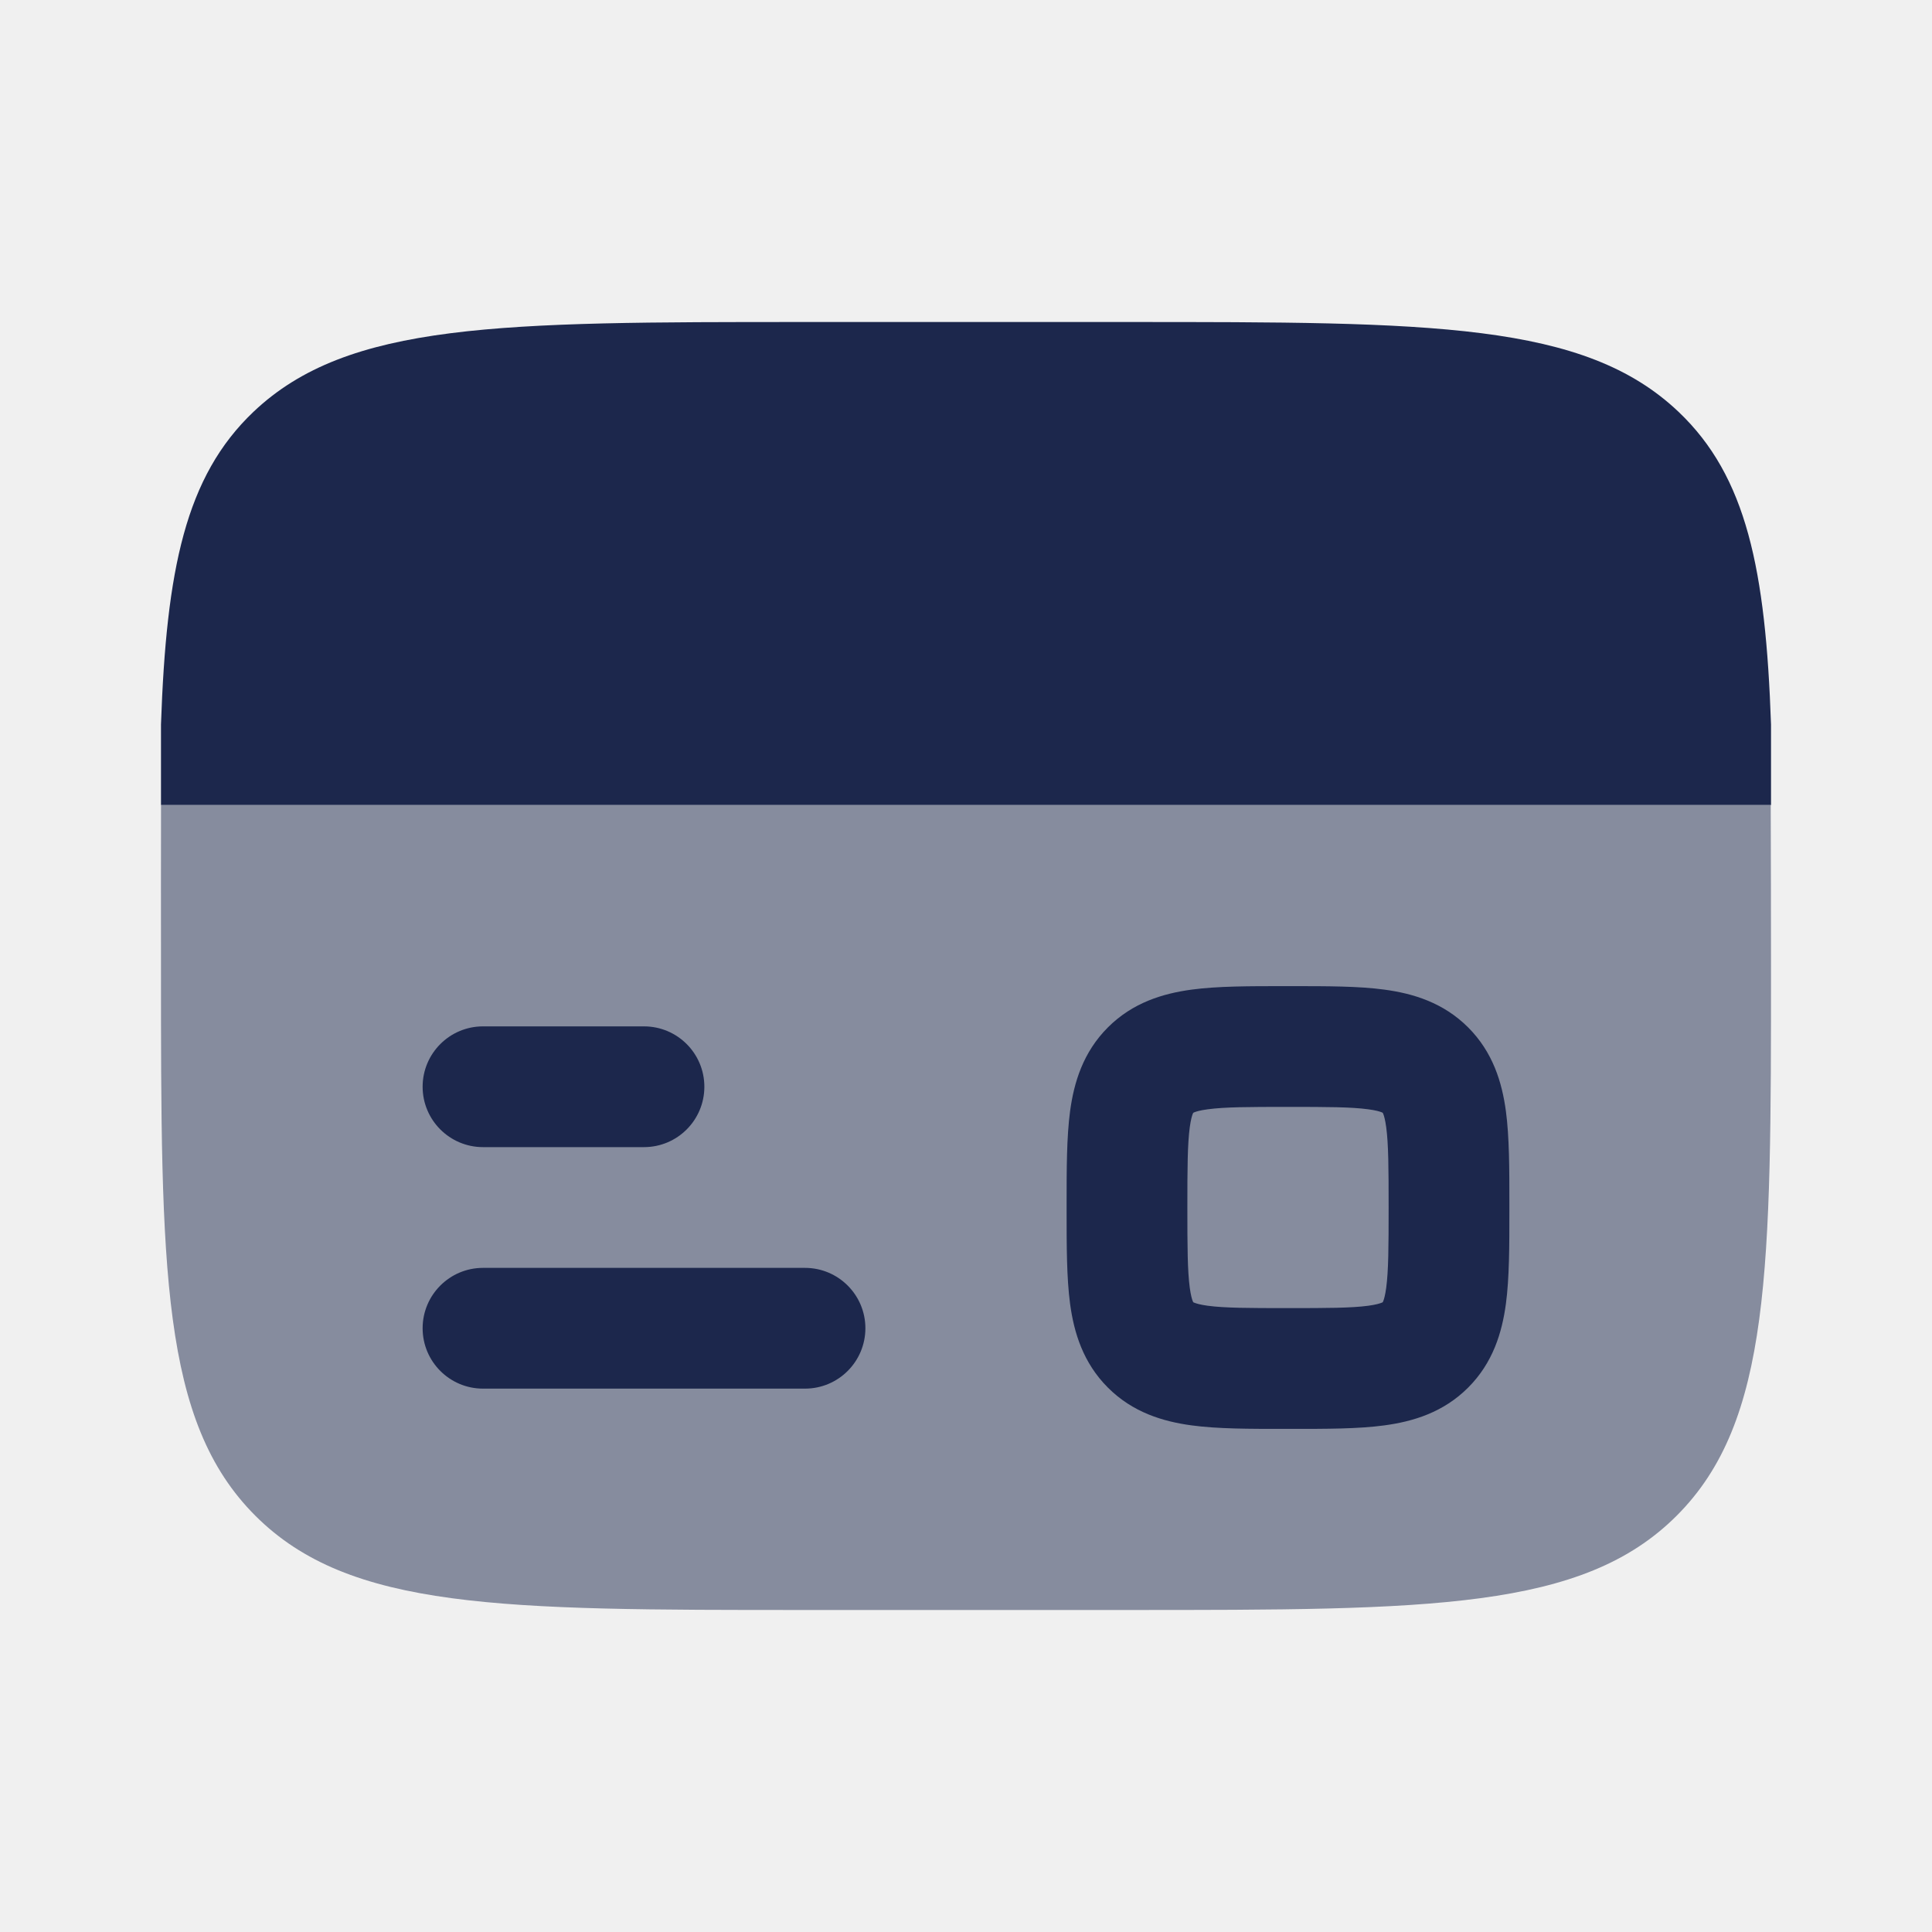
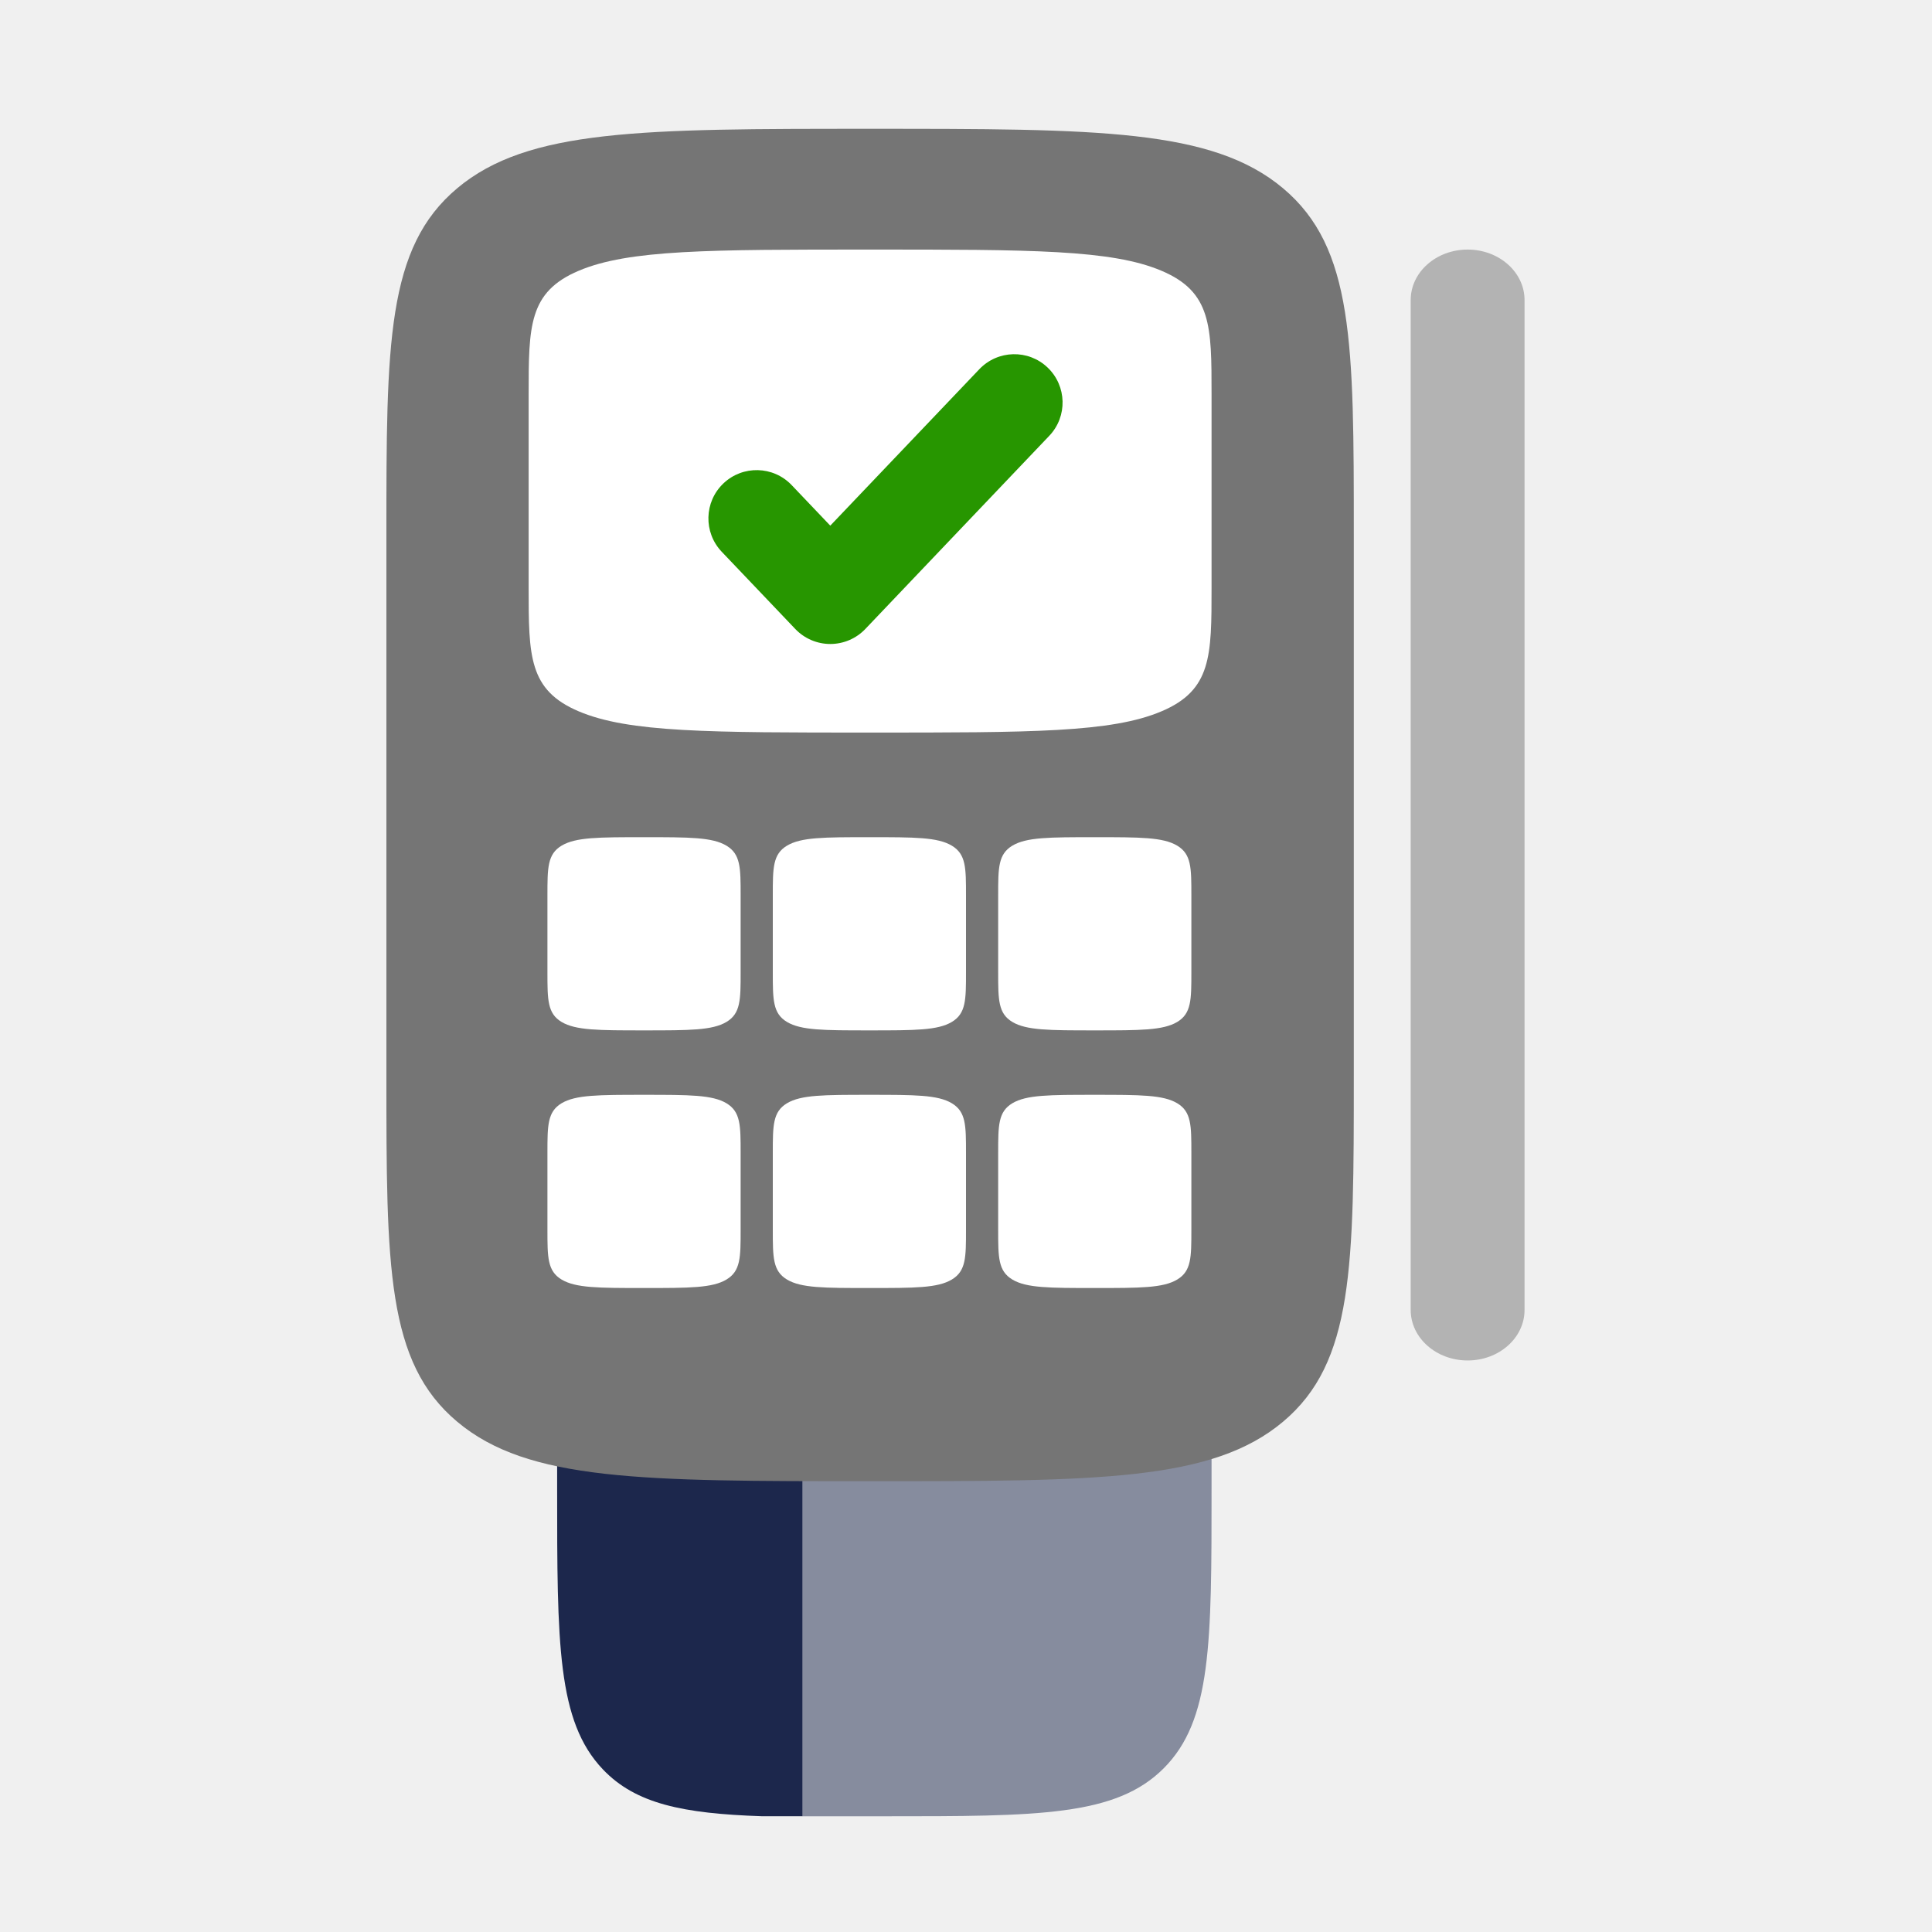
<svg xmlns="http://www.w3.org/2000/svg" width="40" height="40" viewBox="0 0 40 40" fill="none">
-   <path opacity="0.5" d="M16.667 33.333H23.333C29.619 33.333 32.761 33.333 34.714 31.381C36.667 29.428 36.667 26.285 36.667 20C36.667 19.264 36.664 17.32 36.661 16.667H3.334C3.331 17.32 3.333 19.264 3.333 20C3.333 26.285 3.333 29.428 5.286 31.381C7.239 33.333 10.381 33.333 16.667 33.333Z" fill="#1C274C" />
-   <path d="M8.75 22.5C8.75 21.81 9.31 21.25 10 21.25H13.333C14.024 21.25 14.583 21.81 14.583 22.5C14.583 23.19 14.024 23.75 13.333 23.75H10C9.31 23.75 8.75 23.19 8.75 22.5Z" fill="#1C274C" />
-   <path d="M8.75 27.5C8.75 26.81 9.31 26.25 10 26.25H16.667C17.357 26.25 17.917 26.81 17.917 27.5C17.917 28.19 17.357 28.75 16.667 28.75H10C9.31 28.75 8.75 28.19 8.75 27.5Z" fill="#1C274C" />
-   <path fill-rule="evenodd" clip-rule="evenodd" d="M28.662 20.489C28.124 20.416 27.463 20.417 26.741 20.417H26.592C25.871 20.417 25.209 20.416 24.671 20.489C24.079 20.569 23.453 20.756 22.938 21.271C22.423 21.786 22.235 22.412 22.155 23.005C22.083 23.543 22.083 24.204 22.083 24.925L22.083 25L22.083 25.075C22.083 25.796 22.083 26.457 22.155 26.995C22.235 27.588 22.423 28.214 22.938 28.729C23.453 29.244 24.079 29.431 24.671 29.511C25.209 29.584 25.871 29.584 26.592 29.583L26.667 29.583L26.741 29.583C27.463 29.584 28.124 29.584 28.662 29.511C29.255 29.431 29.881 29.244 30.396 28.729C30.911 28.214 31.098 27.588 31.178 26.995C31.25 26.457 31.25 25.796 31.25 25.075V24.925C31.25 24.204 31.25 23.543 31.178 23.005C31.098 22.412 30.911 21.786 30.396 21.271C29.881 20.756 29.255 20.569 28.662 20.489ZM24.709 23.037L24.706 23.039L24.703 23.043C24.701 23.046 24.699 23.052 24.695 23.06C24.68 23.096 24.655 23.177 24.633 23.338C24.586 23.689 24.583 24.179 24.583 25C24.583 25.821 24.586 26.311 24.633 26.662C24.655 26.823 24.68 26.904 24.695 26.94C24.697 26.945 24.699 26.949 24.701 26.952C24.702 26.954 24.702 26.956 24.703 26.957L24.705 26.961L24.709 26.964C24.713 26.965 24.718 26.968 24.727 26.971C24.763 26.986 24.843 27.012 25.004 27.034C25.356 27.081 25.846 27.083 26.667 27.083C27.488 27.083 27.978 27.081 28.329 27.034C28.49 27.012 28.57 26.986 28.607 26.971C28.615 26.968 28.621 26.965 28.624 26.964L28.628 26.961L28.63 26.957C28.632 26.954 28.635 26.948 28.638 26.94C28.653 26.904 28.678 26.823 28.7 26.662C28.747 26.311 28.75 25.821 28.75 25C28.75 24.179 28.747 23.689 28.7 23.338C28.678 23.177 28.653 23.096 28.638 23.06C28.635 23.052 28.632 23.046 28.63 23.043L28.628 23.039L28.624 23.037C28.621 23.035 28.615 23.032 28.607 23.029C28.57 23.014 28.49 22.988 28.329 22.967C27.978 22.919 27.488 22.917 26.667 22.917C25.846 22.917 25.356 22.919 25.004 22.967C24.843 22.988 24.763 23.014 24.727 23.029C24.718 23.032 24.713 23.035 24.709 23.037Z" fill="#1C274C" />
-   <path d="M16.658 6.667H23.342C29.644 6.667 32.794 6.667 34.752 8.526C36.162 9.865 36.556 11.792 36.667 15V16.667H3.333V15C3.444 11.792 3.839 9.865 5.248 8.526C7.206 6.667 10.357 6.667 16.658 6.667Z" fill="#1C274C" />
+   <path opacity="0.5" d="M25.084 30.829L25.084 27.442C25.084 24.248 25.084 22.651 24.092 21.659C23.099 20.667 21.503 20.667 18.309 20.667C17.935 20.667 16.947 20.668 16.615 20.67L16.615 37.604C16.947 37.605 17.935 37.604 18.309 37.604C21.503 37.604 23.099 37.604 24.092 36.612C25.084 35.62 25.084 34.023 25.084 30.829Z" fill="#1C274C" />
+   <path d="M11.535 30.833L11.535 27.437C11.535 24.235 11.535 22.634 12.48 21.639C13.16 20.923 14.139 20.723 15.769 20.666L16.616 20.666L16.616 37.603L15.769 37.603C14.139 37.547 13.16 37.347 12.48 36.631C11.535 35.636 11.535 34.035 11.535 30.833Z" fill="#1C274C" />
+   <path d="M8 11.067C8 7.107 8 5.127 9.467 3.897C10.933 2.667 13.294 2.667 18.015 2.667C22.735 2.667 25.096 2.667 26.563 3.897C28.029 5.127 28.029 7.107 28.029 11.067V22.267C28.029 26.227 28.029 28.206 26.563 29.436C25.096 30.667 22.735 30.667 18.015 30.667C13.294 30.667 10.933 30.667 9.467 29.436C8 28.206 8 26.227 8 22.267V11.067Z" fill="#757575" />
+   <path d="M10.945 8.167C10.945 6.752 10.945 6.045 11.981 5.606C13.016 5.167 14.682 5.167 18.014 5.167C21.347 5.167 23.013 5.167 24.048 5.606C25.084 6.045 25.084 6.752 25.084 8.167V12.167C25.084 13.581 25.084 14.288 24.048 14.727C23.013 15.167 21.347 15.167 18.014 15.167C14.682 15.167 13.016 15.167 11.981 14.727C10.945 14.288 10.945 13.581 10.945 12.167V8.167Z" fill="white" />
+   <path d="M11.334 18.533C11.334 17.968 11.334 17.685 11.626 17.509C11.919 17.333 12.391 17.333 13.334 17.333C14.276 17.333 14.748 17.333 15.041 17.509C15.334 17.685 15.334 17.968 15.334 18.533V20.133C15.334 20.699 15.334 20.982 15.041 21.158C14.748 21.333 14.276 21.333 13.334 21.333C12.391 21.333 11.919 21.333 11.626 21.158C11.334 20.982 11.334 20.699 11.334 20.133V18.533Z" fill="white" />
+   <path d="M20.666 18.533C20.666 17.968 20.666 17.685 20.959 17.509C21.252 17.333 21.724 17.333 22.666 17.333C23.609 17.333 24.081 17.333 24.374 17.509C24.666 17.685 24.666 17.968 24.666 18.533V20.133C24.666 20.699 24.666 20.982 24.374 21.158C24.081 21.333 23.609 21.333 22.666 21.333C21.724 21.333 21.252 21.333 20.959 21.158C20.666 20.982 20.666 20.699 20.666 20.133V18.533Z" fill="white" />
+   <path d="M16 18.533C16 17.968 16 17.685 16.293 17.509C16.586 17.333 17.057 17.333 18 17.333C18.943 17.333 19.414 17.333 19.707 17.509C20 17.685 20 17.968 20 18.533V20.133C20 20.699 20 20.982 19.707 21.158C19.414 21.333 18.943 21.333 18 21.333C17.057 21.333 16.586 21.333 16.293 21.158C16 20.982 16 20.699 16 20.133V18.533Z" fill="white" />
+   <path d="M11.334 23.867C11.334 23.301 11.334 23.018 11.626 22.842C11.919 22.667 12.391 22.667 13.334 22.667C14.276 22.667 14.748 22.667 15.041 22.842C15.334 23.018 15.334 23.301 15.334 23.867V25.467C15.334 26.032 15.334 26.315 15.041 26.491C14.748 26.667 14.276 26.667 13.334 26.667C12.391 26.667 11.919 26.667 11.626 26.491C11.334 26.315 11.334 26.032 11.334 25.467V23.867Z" fill="white" />
+   <path d="M20.666 23.867C20.666 23.301 20.666 23.018 20.959 22.842C21.252 22.667 21.724 22.667 22.666 22.667C23.609 22.667 24.081 22.667 24.374 22.842C24.666 23.018 24.666 23.301 24.666 23.867V25.467C24.666 26.032 24.666 26.315 24.374 26.491C24.081 26.667 23.609 26.667 22.666 26.667C21.724 26.667 21.252 26.667 20.959 26.491C20.666 26.315 20.666 26.032 20.666 25.467V23.867Z" fill="white" />
+   <path d="M16 23.867C16 23.301 16 23.018 16.293 22.842C16.586 22.667 17.057 22.667 18 22.667C18.943 22.667 19.414 22.667 19.707 22.842C20 23.018 20 23.301 20 23.867V25.467C20 26.032 20 26.315 19.707 26.491C19.414 26.667 18.943 26.667 18 26.667C17.057 26.667 16.586 26.667 16.293 26.491C16 26.315 16 26.032 16 25.467V23.867Z" fill="white" />
+   <path opacity="0.5" fill-rule="evenodd" clip-rule="evenodd" d="M30.386 5.167C31.036 5.167 31.564 5.635 31.564 6.212V27.121C31.564 27.699 31.036 28.167 30.386 28.167C29.735 28.167 29.207 27.699 29.207 27.121V6.212C29.207 5.635 29.735 5.167 30.386 5.167Z" fill="#757575" />
+   <path d="M21.724 9.023C22.105 8.623 22.089 7.99 21.689 7.609C21.29 7.228 20.657 7.244 20.276 7.644L17.19 10.883L16.391 10.044C16.01 9.644 15.377 9.628 14.977 10.009C14.577 10.39 14.562 11.023 14.942 11.423L16.466 13.023C16.655 13.221 16.917 13.333 17.19 13.333C17.464 13.333 17.726 13.221 17.915 13.023L21.724 9.023Z" fill="#279600" />
</svg>
